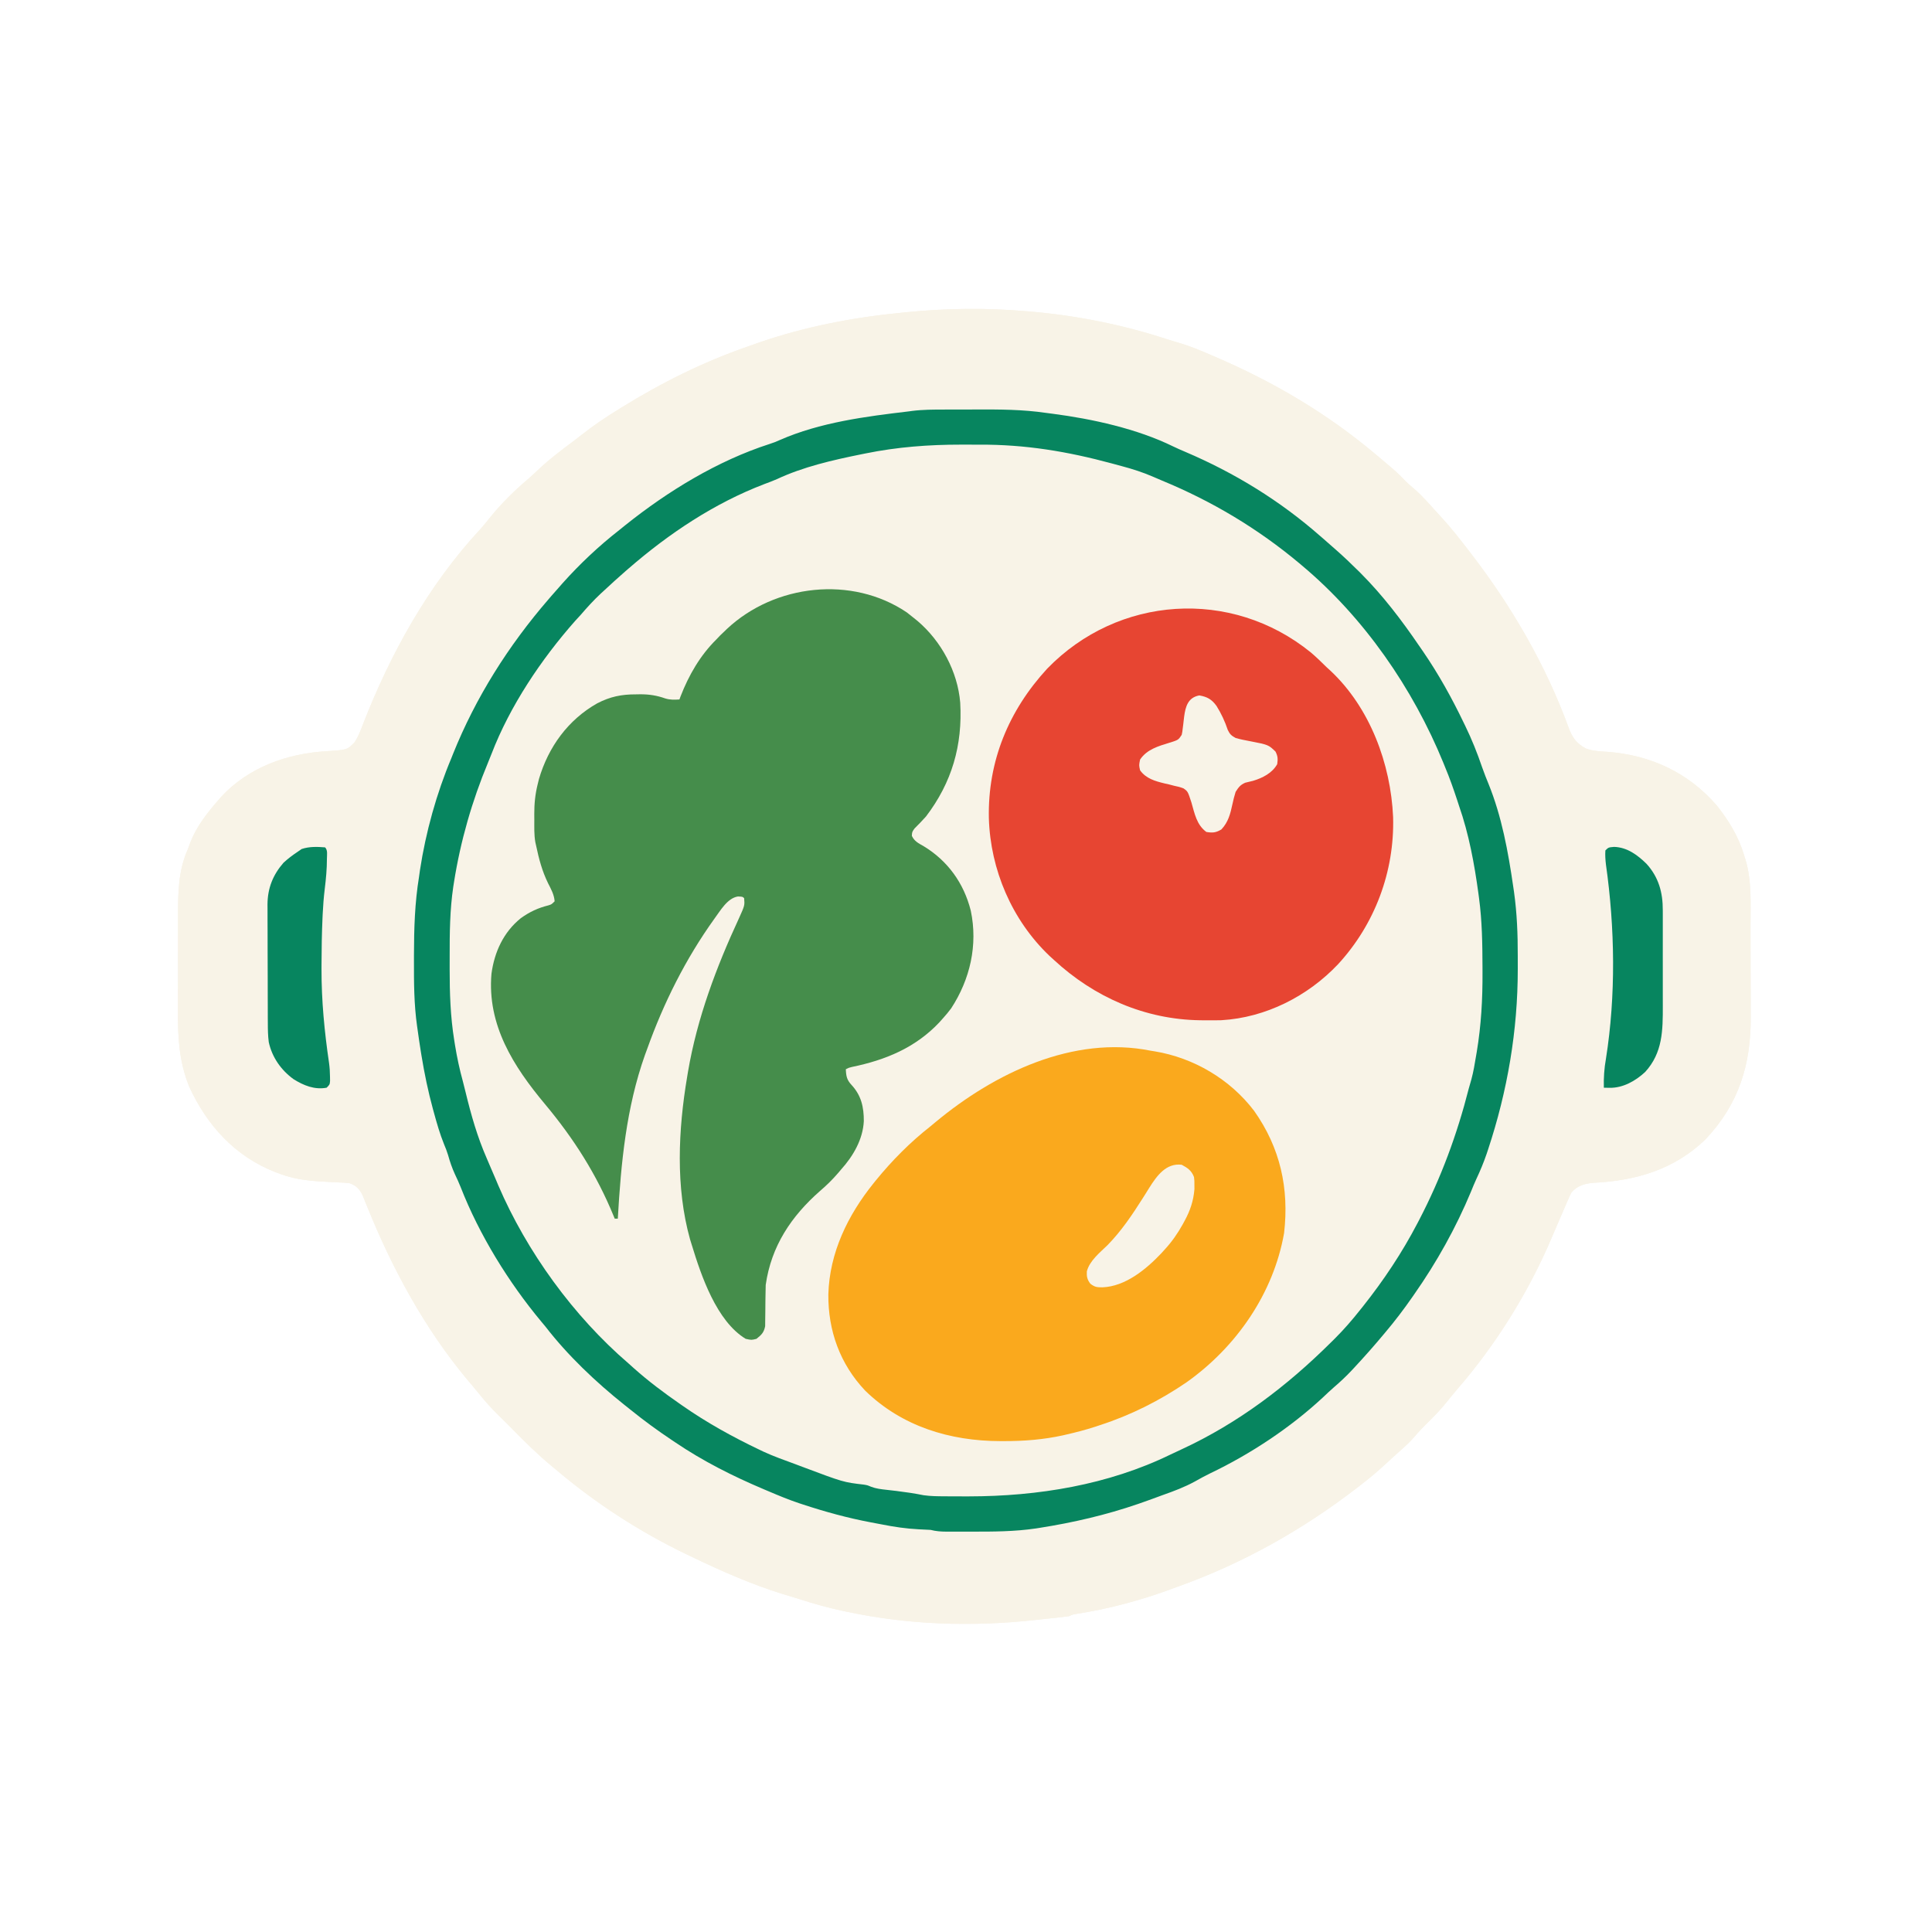
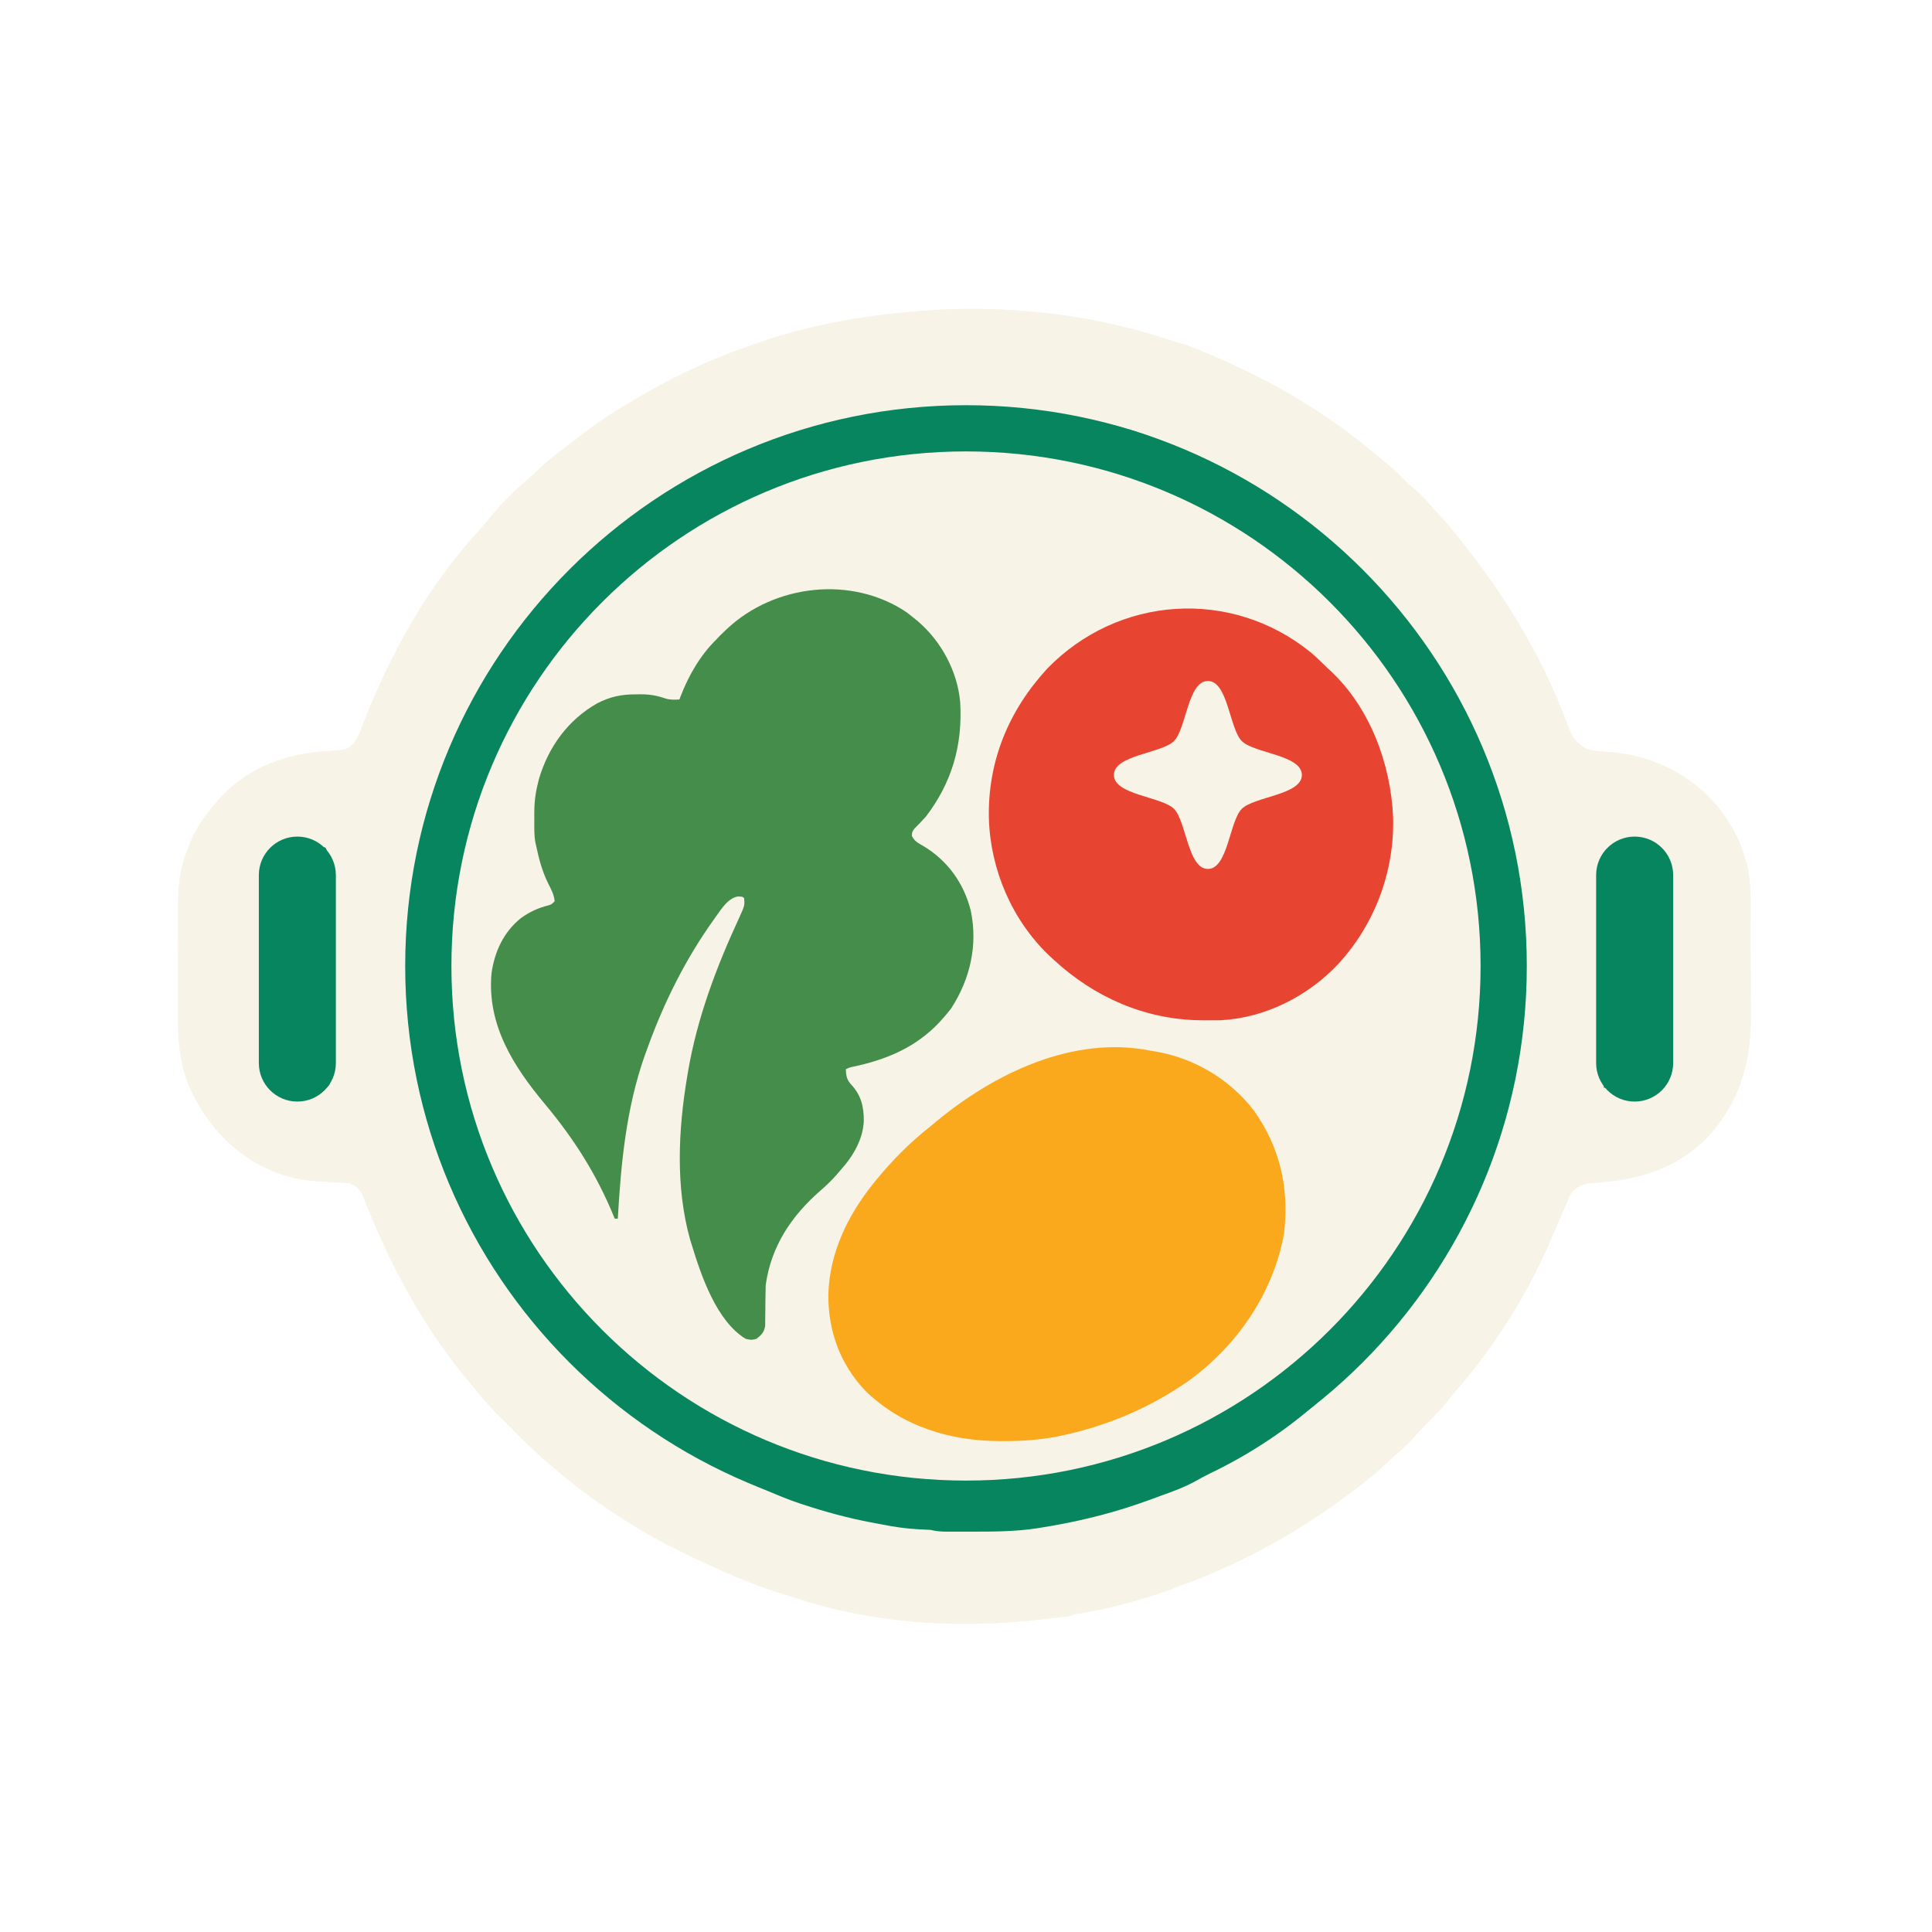
<svg xmlns="http://www.w3.org/2000/svg" viewBox="0 0 1254 1254">
  <g transform="translate(0 16)">
    <path d="M0 0 C0.87 0.07 1.74 0.14 2.63 0.21 C32.52 2.74 62.6 8.75 91.1 18.07 C94.22 19.07 97.35 19.99 100.48 20.92 C106.85 22.88 112.9 25.33 119 28 C119.98 28.42 120.95 28.84 121.96 29.27 C160.31 45.7 195.05 66.07 227 93 C227.28 93.24 227.28 93.24 228.71 94.44 C241 104.78 241 104.78 246.45 110.45 C248.14 112.14 249.92 113.65 251.75 115.19 C256.82 119.56 261.22 124.54 265.67 129.52 C266.87 130.86 268.09 132.18 269.32 133.5 C275.63 140.36 281.33 147.62 287 155 C287.47 155.61 287.95 156.22 288.43 156.85 C314.97 191.17 337.45 229.84 352.28 270.67 C354.6 276.83 357.24 280.47 363.15 283.75 C367.82 285.55 372.67 285.69 377.62 286 C405.54 288.21 429.74 299.43 448.25 320.75 C456.01 330.5 462.45 341 466 353 C466.14 353.44 466.14 353.44 466.86 355.66 C471.17 369.84 470.18 385.14 470.2 399.8 C470.21 400.88 470.21 401.97 470.21 403.08 C470.23 408.81 470.24 414.53 470.24 420.25 C470.25 426.12 470.27 431.99 470.3 437.85 C470.32 442.41 470.32 446.96 470.32 451.52 C470.33 453.68 470.33 455.84 470.35 458 C470.52 488.95 462.65 514.62 440.88 537.62 C420.62 557.15 395.66 564.42 368.09 565.73 C362.56 566.21 357.67 567.63 354 572 C352.76 574.38 352.76 574.38 351.55 577.2 C351.1 578.24 350.65 579.27 350.18 580.34 C349.71 581.44 349.24 582.55 348.75 583.69 C348.5 584.25 348.5 584.25 347.26 587.12 C345.18 591.92 343.11 596.73 341.07 601.54 C325.99 637 304.79 671.01 279.51 700.09 C277.12 702.86 274.84 705.7 272.56 708.56 C268.75 713.26 264.62 717.5 260.31 721.72 C257.53 724.45 254.88 727.21 252.38 730.19 C249.12 734 245.5 737.27 241.74 740.58 C239.3 742.73 236.91 744.93 234.53 747.14 C228.89 752.38 223.11 757.32 217 762 C216.32 762.53 215.64 763.05 214.94 763.59 C179.41 790.99 140.31 812.96 98 828 C96.29 828.63 94.59 829.26 92.88 829.89 C73.41 836.98 53.4 842.29 32.93 845.49 C30 846 30 846 28 847 C25.41 847.36 22.84 847.66 20.24 847.94 C19.46 848.02 18.67 848.11 17.87 848.2 C16.2 848.38 14.53 848.55 12.86 848.73 C10.37 848.99 7.87 849.27 5.37 849.54 C-35.52 853.96 -76.4 852.65 -116.69 844.06 C-117.45 843.9 -118.22 843.74 -119.01 843.57 C-128.3 841.56 -137.35 839.09 -146.39 836.16 C-150.04 834.99 -153.7 833.89 -157.38 832.81 C-178.29 826.37 -198.31 817.48 -218 808 C-218.93 807.56 -219.85 807.11 -220.81 806.66 C-251 792.11 -279.43 773.68 -305 752 C-306.07 751.12 -307.14 750.23 -308.21 749.35 C-317.09 741.95 -325.25 733.95 -333.33 725.7 C-336.23 722.74 -339.16 719.81 -342.14 716.93 C-347.03 712.17 -351.44 707.19 -355.7 701.86 C-358 699 -360.37 696.22 -362.75 693.44 C-390.47 660.15 -411.53 621.21 -427.67 581.17 C-427.81 580.84 -427.81 580.84 -428.48 579.19 C-429.21 577.41 -429.92 575.62 -430.64 573.84 C-432.61 569.74 -434.74 567.62 -439 566 C-441.97 565.65 -441.97 565.65 -445.43 565.51 C-446.69 565.44 -447.95 565.38 -449.26 565.32 C-449.59 565.3 -449.59 565.3 -451.27 565.22 C-462.55 564.68 -473.32 564.01 -484 560 C-484.59 559.78 -484.59 559.78 -487.57 558.69 C-513.72 548.29 -531.73 528.36 -543.25 503.19 C-549.75 486.96 -550.59 471.79 -550.5 454.5 C-550.5 452.16 -550.5 449.82 -550.5 447.49 C-550.5 442.62 -550.49 437.75 -550.47 432.88 C-550.44 426.68 -550.44 420.48 -550.45 414.29 C-550.46 409.47 -550.45 404.66 -550.44 399.84 C-550.44 397.56 -550.44 395.27 -550.44 392.99 C-550.45 377.72 -550.38 363.14 -544 349 C-543.41 347.42 -542.83 345.83 -542.25 344.25 C-538.11 333.93 -531.25 325.32 -524 317 C-523.47 316.39 -522.94 315.77 -522.4 315.14 C-504.52 295.89 -479.36 287 -453.69 285.56 C-440.63 284.7 -440.63 284.7 -435.97 279.92 C-433.51 276.28 -432.09 272.6 -430.56 268.5 C-412.65 222.33 -387.96 177.72 -354.05 141.27 C-351.86 138.84 -349.84 136.32 -347.81 133.75 C-340.45 124.66 -331.96 116.29 -323.02 108.75 C-320.46 106.53 -318.02 104.2 -315.56 101.88 C-308.79 95.57 -301.43 90.07 -294.03 84.53 C-292.17 83.13 -290.34 81.71 -288.52 80.27 C-280.98 74.33 -273.16 69.02 -265 64 C-264.27 63.55 -263.55 63.1 -262.8 62.63 C-236.73 46.47 -209.41 32.85 -180.4 22.83 C-178.33 22.11 -176.26 21.38 -174.2 20.64 C-144.16 10.16 -112.61 4.05 -81 1 C-80 0.9 -79.01 0.79 -77.98 0.69 C-52.3 -1.92 -25.74 -2.26 0 0 Z " fill="#F8F3E7" transform="translate(666,186)" />
    <path d="M0 0 C0.87 0.07 1.74 0.14 2.63 0.21 C32.52 2.74 62.6 8.75 91.1 18.07 C94.22 19.07 97.35 19.99 100.48 20.92 C106.85 22.88 112.9 25.33 119 28 C119.98 28.42 120.95 28.84 121.96 29.27 C160.31 45.7 195.05 66.07 227 93 C227.28 93.24 227.28 93.24 228.71 94.44 C241 104.78 241 104.78 246.45 110.45 C248.14 112.14 249.92 113.65 251.75 115.19 C256.82 119.56 261.22 124.54 265.67 129.52 C266.87 130.86 268.09 132.18 269.32 133.5 C275.63 140.36 281.33 147.62 287 155 C287.47 155.61 287.95 156.22 288.43 156.85 C314.97 191.17 337.45 229.84 352.28 270.67 C354.6 276.83 357.24 280.47 363.15 283.75 C367.82 285.55 372.67 285.69 377.62 286 C405.54 288.21 429.74 299.43 448.25 320.75 C456.01 330.5 462.45 341 466 353 C466.14 353.44 466.14 353.44 466.86 355.66 C471.17 369.84 470.18 385.14 470.2 399.8 C470.21 400.88 470.21 401.97 470.21 403.08 C470.23 408.81 470.24 414.53 470.24 420.25 C470.25 426.12 470.27 431.99 470.3 437.85 C470.32 442.41 470.32 446.96 470.32 451.52 C470.33 453.68 470.33 455.84 470.35 458 C470.52 488.95 462.65 514.62 440.88 537.62 C420.62 557.15 395.66 564.42 368.09 565.73 C362.56 566.21 357.67 567.63 354 572 C352.76 574.38 352.76 574.38 351.55 577.2 C351.1 578.24 350.65 579.27 350.18 580.34 C349.71 581.44 349.24 582.55 348.75 583.69 C348.5 584.25 348.5 584.25 347.26 587.12 C345.18 591.92 343.11 596.73 341.07 601.54 C325.99 637 304.79 671.01 279.51 700.09 C277.12 702.86 274.84 705.7 272.56 708.56 C268.75 713.26 264.62 717.5 260.31 721.72 C257.53 724.45 254.88 727.21 252.38 730.19 C249.12 734 245.5 737.27 241.74 740.58 C239.3 742.73 236.91 744.93 234.53 747.14 C228.89 752.38 223.11 757.32 217 762 C216.32 762.53 215.64 763.05 214.94 763.59 C179.41 790.99 140.31 812.96 98 828 C96.29 828.63 94.59 829.26 92.88 829.89 C73.41 836.98 53.4 842.29 32.93 845.49 C30 846 30 846 28 847 C25.41 847.36 22.84 847.66 20.24 847.94 C19.46 848.02 18.67 848.11 17.87 848.2 C16.2 848.38 14.53 848.55 12.86 848.73 C10.37 848.99 7.87 849.27 5.37 849.54 C-35.52 853.96 -76.4 852.65 -116.69 844.06 C-117.45 843.9 -118.22 843.74 -119.01 843.57 C-128.3 841.56 -137.35 839.09 -146.39 836.16 C-150.04 834.99 -153.7 833.89 -157.38 832.81 C-178.29 826.37 -198.31 817.48 -218 808 C-218.93 807.56 -219.85 807.11 -220.81 806.66 C-251 792.11 -279.43 773.68 -305 752 C-306.07 751.12 -307.14 750.23 -308.21 749.35 C-317.09 741.95 -325.25 733.95 -333.33 725.7 C-336.23 722.74 -339.16 719.81 -342.14 716.93 C-347.03 712.17 -351.44 707.19 -355.7 701.86 C-358 699 -360.37 696.22 -362.75 693.44 C-390.47 660.15 -411.53 621.21 -427.67 581.17 C-427.81 580.84 -427.81 580.84 -428.48 579.19 C-429.21 577.41 -429.92 575.62 -430.64 573.84 C-432.61 569.74 -434.74 567.62 -439 566 C-441.97 565.65 -441.97 565.65 -445.43 565.51 C-446.69 565.44 -447.95 565.38 -449.26 565.32 C-449.59 565.3 -449.59 565.3 -451.27 565.22 C-462.55 564.68 -473.32 564.01 -484 560 C-484.59 559.78 -484.59 559.78 -487.57 558.69 C-513.72 548.29 -531.73 528.36 -543.25 503.19 C-549.75 486.96 -550.59 471.79 -550.5 454.5 C-550.5 452.16 -550.5 449.82 -550.5 447.49 C-550.5 442.62 -550.49 437.75 -550.47 432.88 C-550.44 426.68 -550.44 420.48 -550.45 414.29 C-550.46 409.47 -550.45 404.66 -550.44 399.84 C-550.44 397.56 -550.44 395.27 -550.44 392.99 C-550.45 377.72 -550.38 363.14 -544 349 C-543.41 347.42 -542.83 345.83 -542.25 344.25 C-538.11 333.93 -531.25 325.32 -524 317 C-523.47 316.39 -522.94 315.77 -522.4 315.14 C-504.52 295.89 -479.36 287 -453.69 285.56 C-440.63 284.7 -440.63 284.7 -435.97 279.92 C-433.51 276.28 -432.09 272.6 -430.56 268.5 C-412.65 222.33 -387.96 177.72 -354.05 141.27 C-351.86 138.84 -349.84 136.32 -347.81 133.75 C-340.45 124.66 -331.96 116.29 -323.02 108.75 C-320.46 106.53 -318.02 104.2 -315.56 101.88 C-308.79 95.57 -301.43 90.07 -294.03 84.53 C-292.17 83.13 -290.34 81.71 -288.52 80.27 C-280.98 74.33 -273.16 69.02 -265 64 C-264.27 63.55 -263.55 63.1 -262.8 62.63 C-236.73 46.47 -209.41 32.85 -180.4 22.83 C-178.33 22.11 -176.26 21.38 -174.2 20.64 C-144.16 10.16 -112.61 4.05 -81 1 C-80 0.9 -79.01 0.79 -77.98 0.69 C-52.3 -1.92 -25.74 -2.26 0 0 Z M-104.19 92.31 C-105.24 92.52 -106.3 92.73 -107.39 92.95 C-125.73 96.68 -144.7 101.01 -161.73 108.99 C-164.41 110.18 -167.13 111.18 -169.88 112.19 C-202.4 124.63 -231.8 144.28 -258 167 C-258.62 167.54 -259.25 168.08 -259.89 168.63 C-264.7 172.81 -269.41 177.09 -274.06 181.44 C-274.73 182.05 -275.4 182.67 -276.09 183.31 C-280.71 187.63 -284.89 192.2 -289 197 C-290.21 198.31 -291.41 199.63 -292.62 200.94 C-314.64 225.82 -335 256.17 -346.96 287.3 C-347.7 289.22 -348.47 291.12 -349.26 293.01 C-359.64 317.96 -367.08 343.81 -371.31 370.5 C-371.47 371.5 -371.63 372.5 -371.8 373.53 C-374.01 388.53 -374.17 403.6 -374.13 418.72 C-374.13 421.5 -374.13 424.27 -374.14 427.05 C-374.14 442.52 -373.66 457.76 -371.19 473.06 C-371.01 474.18 -370.83 475.3 -370.65 476.45 C-369.35 484.42 -367.69 492.18 -365.54 499.97 C-364.93 502.26 -364.37 504.55 -363.81 506.85 C-360.22 521.68 -356.16 536 -350 550 C-349.22 551.82 -348.44 553.65 -347.66 555.47 C-346.45 558.32 -345.22 561.16 -344 564 C-343.55 565.08 -343.1 566.16 -342.63 567.27 C-324.08 610.49 -293.72 652.33 -258 683 C-256.89 683.99 -255.79 684.98 -254.69 685.97 C-245.28 694.37 -235.36 701.81 -225 709 C-224.37 709.44 -223.73 709.89 -223.08 710.35 C-207.29 721.38 -190.37 730.72 -173 739 C-172.2 739.38 -171.4 739.77 -170.58 740.16 C-163.84 743.28 -156.82 745.76 -149.85 748.32 C-148.33 748.88 -146.81 749.45 -145.3 750.03 C-118.53 760.09 -118.53 760.09 -105.34 761.61 C-103 762 -103 762 -100.66 762.98 C-97.28 764.28 -94.1 764.6 -90.5 765 C-89.08 765.16 -87.65 765.33 -86.23 765.5 C-85.52 765.58 -84.81 765.66 -84.08 765.75 C-78.18 766.47 -72.27 767.34 -66.45 768.52 C-61.93 769.15 -57.49 769.18 -52.93 769.2 C-51.95 769.21 -50.98 769.22 -49.97 769.22 C-46.79 769.24 -43.61 769.25 -40.44 769.25 C-39.35 769.25 -38.27 769.25 -37.16 769.25 C7.64 769.21 53.3 761.82 93.88 742.02 C96.25 740.88 98.63 739.78 101.01 738.68 C137.63 721.72 169.1 697.84 197.69 669.5 C198.13 669.07 198.13 669.07 200.35 666.88 C206.34 660.9 211.76 654.64 217 648 C217.56 647.3 218.12 646.6 218.7 645.88 C232.11 628.99 244.02 611.13 254 592 C254.35 591.34 254.69 590.67 255.05 589.99 C269.36 562.48 279.72 534.44 287.36 504.43 C287.88 502.45 288.46 500.48 289.05 498.52 C290.37 493.65 291.18 488.73 292 483.75 C292.16 482.8 292.33 481.84 292.5 480.86 C295.39 463.49 296.34 446.41 296.25 428.81 C296.25 427.78 296.24 426.74 296.24 425.68 C296.19 410.71 296 395.86 294 381 C293.94 380.51 293.94 380.51 293.61 378.04 C290.99 358.81 287.42 339.34 281 321 C280.58 319.73 280.17 318.46 279.75 317.19 C277.4 310.02 274.91 302.96 272 296 C271.63 295.09 271.27 294.19 270.89 293.25 C251.11 244.82 219.31 198.72 179 165 C178.46 164.55 177.92 164.09 177.36 163.63 C150.42 141.07 120.73 123.35 88.26 109.94 C86.33 109.14 84.41 108.31 82.5 107.47 C75.8 104.55 69.04 102.4 61.98 100.53 C59.87 99.97 57.77 99.39 55.66 98.82 C26.9 91.03 -0.47 86.46 -30.37 86.61 C-34.3 86.62 -38.23 86.61 -42.15 86.59 C-63.04 86.57 -83.69 88.13 -104.19 92.31 Z " fill="#F8F3E7" transform="translate(666,186)" />
    <path d="M0 0 C1.52 1.16 3.02 2.35 4.5 3.56 C5.34 4.24 6.18 4.92 7.04 5.61 C22.42 18.69 33.11 38.45 34.75 58.66 C36.33 86.3 29.35 110.48 12.5 132.56 C10.09 135.21 7.64 137.8 5.09 140.31 C3.5 142.56 3.5 142.56 3.35 145.09 C4.99 148.61 7.67 149.91 10.94 151.75 C26.66 161.26 37.12 175.81 41.61 193.68 C46.29 215.96 41.17 238.2 28.88 257.04 C27.19 259.33 25.41 261.45 23.5 263.56 C22.71 264.45 21.92 265.33 21.11 266.24 C5.59 282.66 -13.79 290.61 -35.58 295.1 C-37.5 295.56 -37.5 295.56 -39.5 296.56 C-39.31 301.12 -38.85 303.53 -35.69 306.88 C-29.48 313.66 -27.79 321.12 -27.82 330.24 C-28.41 342.1 -34.71 352.91 -42.5 361.56 C-43.14 362.32 -43.78 363.08 -44.44 363.86 C-48.11 368.14 -51.96 371.92 -56.24 375.58 C-74.93 392 -87.91 411.38 -91.5 436.56 C-91.59 438.89 -91.63 441.21 -91.64 443.54 C-91.66 444.85 -91.68 446.16 -91.7 447.51 C-91.73 449.57 -91.75 451.63 -91.75 453.7 C-91.75 455.71 -91.79 457.71 -91.83 459.72 C-91.83 460.32 -91.83 460.32 -91.86 463.34 C-92.68 467.48 -94.24 468.96 -97.5 471.56 C-100.75 472.38 -100.75 472.38 -104.5 471.56 C-123.44 460.06 -133.36 430.64 -139.5 410.56 C-139.88 409.34 -140.26 408.12 -140.64 406.87 C-150.07 373.05 -148.27 335.84 -142.5 301.56 C-142.41 301.01 -142.41 301.01 -141.95 298.23 C-136.01 263.35 -123.59 230.37 -108.78 198.4 C-105.11 190.26 -105.11 190.26 -105.5 185.56 C-106.5 184.56 -106.5 184.56 -109.56 184.44 C-116.44 185.53 -120.94 193.71 -124.85 198.94 C-143.46 224.87 -157.78 253.55 -168.5 283.56 C-168.96 284.82 -169.43 286.07 -169.89 287.33 C-182.04 321.61 -185.45 357.55 -187.5 393.56 C-188.16 393.56 -188.82 393.56 -189.5 393.56 C-189.72 393.02 -189.94 392.48 -190.17 391.92 C-201.25 364.87 -216.07 341.59 -234.8 319.18 C-255.26 294.69 -272.39 267.84 -269.5 234.56 C-267.59 220.47 -261.72 207.64 -250.5 198.56 C-244.84 194.48 -239.31 191.88 -232.53 190.2 C-230.5 189.56 -230.5 189.56 -228.5 187.56 C-228.83 183.19 -230.86 179.6 -232.81 175.75 C-236.63 167.93 -238.72 160.05 -240.5 151.56 C-240.59 151.17 -240.59 151.17 -241.03 149.2 C-241.9 144.3 -241.68 139.34 -241.69 134.38 C-241.7 133.29 -241.71 132.2 -241.72 131.08 C-241.74 124.32 -241.14 118.12 -239.5 111.56 C-239.23 110.45 -238.96 109.34 -238.68 108.2 C-232.59 87.41 -219.79 69.78 -200.88 59.08 C-192.46 54.72 -185.12 53.22 -175.69 53.25 C-175.22 53.24 -175.22 53.24 -172.86 53.2 C-167.05 53.2 -162.18 53.97 -156.7 55.9 C-153.52 56.86 -150.79 56.78 -147.5 56.56 C-147.38 56.23 -147.38 56.23 -146.76 54.54 C-141.39 40.74 -134.07 28.02 -123.5 17.56 C-122.68 16.7 -121.85 15.83 -121 14.94 C-120.18 14.15 -119.35 13.37 -118.5 12.56 C-117.89 11.97 -117.28 11.38 -116.66 10.77 C-85.6 -18.32 -35.59 -23.97 0 0 Z " fill="#458D4B" transform="translate(588.5,381.4375)" />
    <path d="M0 0 C0.81 0.13 1.62 0.26 2.45 0.39 C27.8 4.57 51.4 18.49 67 39 C83.99 63.01 89.8 89.36 86.46 118.36 C79.57 157.56 55.45 192.28 23.22 215.16 C5.96 226.98 -13.09 236.57 -33 243 C-34.03 243.35 -35.06 243.69 -36.12 244.05 C-42.3 246.05 -48.54 247.68 -54.88 249.12 C-55.56 249.28 -56.24 249.44 -56.94 249.61 C-69.76 252.43 -82.48 253.41 -95.56 253.38 C-95.93 253.38 -95.93 253.38 -97.79 253.38 C-130.47 253.32 -161.61 243.83 -185.39 220.67 C-201.83 203.34 -209.56 181.64 -209.35 158.08 C-208.58 131.09 -196.7 106.71 -180 86 C-179.53 85.41 -179.06 84.83 -178.57 84.22 C-167.95 71.18 -156.23 59.39 -143 49 C-141.89 48.08 -140.79 47.16 -139.69 46.24 C-101.63 14.64 -50.49 -10.16 0 0 Z " fill="#FAA91D" transform="translate(747,666)" />
    <path d="M0 0 C3.56 3.03 6.89 6.26 10.21 9.55 C11.05 10.31 11.88 11.07 12.74 11.86 C38.42 35.91 51.9 72.26 53.43 106.88 C54.42 142.26 41.56 176.47 17.7 202.4 C-1.92 223.15 -29.23 237.06 -58.04 238.74 C-61.4 238.82 -64.74 238.83 -68.1 238.8 C-69.29 238.79 -70.49 238.78 -71.71 238.77 C-107.64 238.3 -140.58 223.82 -166.79 199.55 C-167.76 198.66 -168.72 197.78 -169.72 196.87 C-194 173.69 -207.97 141.01 -208.95 107.59 C-209.7 70.62 -196.13 37.77 -171.09 10.56 C-125.11 -36.89 -51.68 -41.91 0 0 Z " fill="#E74532" transform="translate(850.79,407.4517)" />
    <path d="M0 0 C1.33 -0 2.67 -0.01 4 -0.01 C6.79 -0.02 9.58 -0.02 12.37 -0.02 C15.19 -0.02 18.02 -0.02 20.84 -0.04 C36.07 -0.11 51.09 -0.06 66.19 2.17 C67.68 2.36 69.16 2.56 70.65 2.75 C96.31 6.11 125.25 12.47 148.54 23.88 C151.17 25.16 153.83 26.31 156.52 27.45 C188.62 41.13 217.96 59.14 244.19 82.17 C244.92 82.8 245.66 83.43 246.41 84.09 C248.35 85.77 250.27 87.47 252.19 89.17 C252.93 89.82 253.68 90.47 254.44 91.14 C259.4 95.52 264.19 100.06 268.88 104.73 C269.4 105.25 269.92 105.77 270.46 106.3 C284.63 120.52 296.91 136.61 308.19 153.17 C309.05 154.41 309.91 155.66 310.77 156.9 C320.85 171.6 329.49 187.11 337.19 203.17 C337.5 203.8 337.81 204.44 338.13 205.09 C342.45 213.95 346.01 222.83 349.19 232.17 C349.68 233.52 350.18 234.88 350.69 236.23 C350.92 236.85 351.15 237.47 351.39 238.1 C352 239.66 352.63 241.22 353.27 242.77 C361.94 264.09 366.08 286.93 369.38 309.61 C369.46 310.18 369.46 310.18 369.89 313.09 C371.83 326.97 372.35 340.64 372.32 354.64 C372.32 357.46 372.32 360.29 372.33 363.11 C372.35 403.07 365.64 442.28 353.07 480.23 C352.91 480.7 352.91 480.7 352.12 483.09 C350.18 488.76 347.91 494.2 345.36 499.62 C344.16 502.23 343.07 504.87 342 507.54 C332.2 531.07 319.8 553.29 305.19 574.17 C304.99 574.47 304.99 574.47 303.94 575.97 C298.37 584 292.51 591.7 286.19 599.17 C285.76 599.69 285.32 600.21 284.87 600.74 C278.91 607.87 272.77 614.81 266.44 621.61 C265.84 622.26 265.24 622.91 264.62 623.57 C260.95 627.48 257.12 631.07 253.05 634.56 C250.55 636.73 248.16 639.01 245.75 641.29 C224.6 660.92 198.79 677.98 172.82 690.4 C169.36 692.06 166.03 693.91 162.69 695.79 C156.03 699.42 149.14 702.01 142.01 704.52 C139.54 705.4 137.08 706.32 134.63 707.23 C132.82 707.88 131.01 708.53 129.19 709.17 C128.66 709.36 128.66 709.36 125.96 710.31 C105.07 717.49 83.74 722.44 61.94 725.86 C61.2 725.97 60.46 726.09 59.69 726.22 C45.78 728.29 31.72 728.33 17.69 728.3 C14.9 728.29 12.12 728.3 9.34 728.3 C7.55 728.3 5.77 728.3 3.99 728.3 C3.16 728.3 2.34 728.3 1.49 728.31 C-2.13 728.29 -5.32 728.06 -8.81 727.17 C-11.37 727.01 -13.93 726.89 -16.5 726.79 C-24.67 726.38 -32.53 725.21 -40.55 723.61 C-42.92 723.15 -45.31 722.7 -47.69 722.26 C-62.7 719.42 -77.18 715.44 -91.68 710.67 C-92.51 710.4 -93.35 710.12 -94.2 709.84 C-100.88 707.6 -107.34 704.93 -113.81 702.17 C-114.78 701.76 -115.75 701.35 -116.75 700.93 C-137.08 692.35 -156.52 682.56 -174.81 670.17 C-175.12 669.96 -175.12 669.96 -176.72 668.89 C-185.87 662.78 -194.68 656.35 -203.24 649.44 C-204.68 648.27 -206.14 647.12 -207.6 645.97 C-226.16 631.16 -244.3 613.97 -258.81 595.17 C-259.68 594.11 -260.56 593.06 -261.44 592.02 C-282.65 566.58 -301.74 535.65 -313.8 504.72 C-314.9 501.94 -316.15 499.25 -317.43 496.54 C-319.37 492.35 -320.79 488.2 -322.02 483.75 C-322.76 481.34 -323.63 479.1 -324.62 476.79 C-327.32 470.11 -329.28 463.23 -331.18 456.29 C-331.38 455.59 -331.57 454.88 -331.77 454.16 C-334.92 442.62 -337.32 431.03 -339.25 419.23 C-339.37 418.5 -339.48 417.78 -339.61 417.03 C-340.41 412.08 -341.13 407.13 -341.81 402.17 C-341.91 401.49 -342 400.8 -342.11 400.1 C-344.1 386.01 -344.16 371.95 -344.12 357.73 C-344.12 356.53 -344.12 355.34 -344.12 354.11 C-344.08 336.91 -343.6 320.16 -340.81 303.17 C-340.61 301.75 -340.41 300.34 -340.22 298.93 C-336.46 274.28 -329.47 249.12 -319.81 226.17 C-319.65 225.76 -319.65 225.76 -318.84 223.71 C-304.05 186.8 -282.76 153.21 -256.81 123.17 C-256.19 122.45 -255.58 121.73 -254.94 120.99 C-253.25 119.03 -251.53 117.1 -249.81 115.17 C-249.06 114.31 -248.31 113.46 -247.54 112.58 C-236.34 100.06 -224.04 88.51 -210.81 78.17 C-209.49 77.1 -208.16 76.04 -206.84 74.97 C-179.25 52.91 -147.08 33.25 -113.33 22.35 C-109.81 21.17 -109.81 21.17 -106.63 19.76 C-80.54 8.32 -50.86 4.47 -22.81 1.17 C-22.17 1.08 -21.54 0.99 -20.88 0.9 C-13.93 0.01 -7 0.01 0 0 Z M-51 28.48 C-52.05 28.69 -53.11 28.9 -54.19 29.12 C-72.54 32.85 -91.51 37.18 -108.54 45.16 C-111.22 46.35 -113.94 47.34 -116.68 48.36 C-149.2 60.8 -178.61 80.44 -204.81 103.17 C-205.43 103.71 -206.05 104.25 -206.7 104.8 C-211.5 108.98 -216.21 113.26 -220.87 117.61 C-221.54 118.22 -222.21 118.84 -222.9 119.47 C-227.52 123.79 -231.7 128.36 -235.81 133.17 C-237.02 134.48 -238.22 135.79 -239.43 137.11 C-261.45 161.99 -281.81 192.34 -293.77 223.47 C-294.51 225.38 -295.28 227.28 -296.07 229.18 C-306.44 254.13 -313.89 279.98 -318.12 306.67 C-318.28 307.67 -318.44 308.67 -318.6 309.7 C-320.82 324.69 -320.97 339.76 -320.94 354.89 C-320.93 357.67 -320.94 360.44 -320.95 363.22 C-320.95 378.69 -320.47 393.93 -318 409.23 C-317.82 410.35 -317.64 411.47 -317.46 412.62 C-316.16 420.59 -314.5 428.35 -312.35 436.14 C-311.74 438.43 -311.18 440.72 -310.62 443.02 C-307.03 457.85 -302.96 472.17 -296.81 486.17 C-296.03 487.99 -295.25 489.82 -294.47 491.64 C-293.25 494.49 -292.03 497.33 -290.81 500.17 C-290.36 501.25 -289.91 502.33 -289.44 503.44 C-270.89 546.66 -240.53 588.5 -204.81 619.17 C-203.7 620.16 -202.6 621.15 -201.5 622.14 C-192.09 630.54 -182.16 637.98 -171.81 645.17 C-171.17 645.61 -170.54 646.06 -169.89 646.51 C-154.1 657.55 -137.18 666.89 -119.81 675.17 C-119.01 675.55 -118.21 675.94 -117.39 676.33 C-110.65 679.45 -103.62 681.92 -96.66 684.48 C-95.14 685.05 -93.62 685.62 -92.11 686.2 C-65.34 696.25 -65.34 696.25 -52.15 697.78 C-49.81 698.17 -49.81 698.17 -47.47 699.15 C-44.09 700.44 -40.91 700.77 -37.31 701.17 C-35.88 701.33 -34.46 701.5 -33.04 701.66 C-32.33 701.75 -31.62 701.83 -30.89 701.91 C-24.99 702.63 -19.08 703.51 -13.26 704.68 C-8.74 705.32 -4.3 705.35 0.26 705.37 C1.24 705.38 2.22 705.39 3.22 705.39 C6.4 705.41 9.58 705.42 12.75 705.42 C13.84 705.42 14.92 705.42 16.03 705.42 C60.83 705.38 106.49 697.99 147.07 678.19 C149.44 677.05 151.82 675.95 154.2 674.85 C190.82 657.89 222.29 634.01 250.88 605.67 C251.32 605.24 251.32 605.24 253.54 603.04 C259.53 597.07 264.95 590.81 270.19 584.17 C270.75 583.47 271.31 582.77 271.89 582.05 C285.3 565.15 297.21 547.29 307.19 528.17 C307.54 527.51 307.89 526.84 308.24 526.16 C322.56 498.65 332.91 470.6 340.55 440.6 C341.07 438.62 341.65 436.65 342.24 434.69 C343.56 429.81 344.37 424.9 345.19 419.92 C345.36 418.96 345.52 418.01 345.69 417.03 C348.59 399.66 349.54 382.57 349.44 364.98 C349.44 363.95 349.44 362.91 349.43 361.84 C349.38 346.88 349.19 332.03 347.19 317.17 C347.13 316.68 347.13 316.68 346.8 314.2 C344.18 294.98 340.61 275.51 334.19 257.17 C333.77 255.9 333.36 254.63 332.95 253.36 C330.59 246.19 328.1 239.13 325.19 232.17 C324.82 231.26 324.46 230.35 324.08 229.42 C304.31 180.98 272.5 134.89 232.19 101.17 C231.65 100.71 231.11 100.26 230.56 99.79 C203.61 77.24 173.92 59.51 141.45 46.11 C139.52 45.31 137.61 44.47 135.69 43.64 C128.99 40.72 122.24 38.57 115.18 36.69 C113.06 36.13 110.96 35.56 108.85 34.98 C80.09 27.2 52.72 22.63 22.82 22.78 C18.89 22.79 14.97 22.78 11.04 22.76 C-9.85 22.74 -30.5 24.3 -51 28.48 Z " fill="#07855F" transform="translate(612.8086,249.832)" />
    <path d="M0 0 C1.87 1.87 1.17 4.94 1.19 7.44 C1.19 13.98 0.6 20.35 -0.2 26.83 C-0.86 32.29 -1.29 37.72 -1.55 43.21 C-1.59 44.07 -1.63 44.92 -1.67 45.81 C-2.12 55.87 -2.28 65.93 -2.31 76 C-2.32 76.98 -2.32 77.97 -2.32 78.98 C-2.35 99.48 -0.43 119.48 2.55 139.75 C2.97 142.8 3.17 145.73 3.19 148.81 C3.2 149.75 3.22 150.68 3.23 151.64 C3 154 3 154 1 156 C-6.83 157.45 -13.87 154.57 -20.42 150.49 C-28.53 144.64 -34.46 136.22 -36.56 126.36 C-37.1 122.2 -37.16 118.13 -37.16 113.94 C-37.17 113.05 -37.17 112.16 -37.18 111.24 C-37.19 108.3 -37.2 105.36 -37.2 102.42 C-37.21 100.37 -37.21 98.32 -37.22 96.26 C-37.23 91.96 -37.24 87.66 -37.24 83.36 C-37.25 77.87 -37.27 72.38 -37.3 66.89 C-37.32 62.65 -37.32 58.41 -37.32 54.17 C-37.33 52.14 -37.33 50.12 -37.35 48.1 C-37.36 45.26 -37.36 42.42 -37.36 39.58 C-37.37 38.75 -37.37 37.93 -37.38 37.08 C-37.31 26.55 -33.91 17.93 -27 10 C-24.17 7.38 -21.21 5.14 -18 3 C-17.54 2.68 -17.54 2.68 -15.19 1.06 C-10.23 -0.59 -5.19 -0.42 0 0 Z " fill="#07855F" transform="translate(211,534)" />
    <path d="M0 0 C8.44 0.26 15.17 5.25 21.01 10.98 C28.88 19.66 31.63 29.59 31.57 41.12 C31.57 41.97 31.58 42.81 31.58 43.68 C31.59 46.44 31.58 49.2 31.58 51.96 C31.58 53.89 31.58 55.83 31.58 57.76 C31.59 61.81 31.58 65.86 31.57 69.91 C31.56 75.07 31.57 80.24 31.58 85.4 C31.59 89.4 31.59 93.39 31.58 97.39 C31.58 99.29 31.58 101.19 31.59 103.1 C31.62 119.07 31.55 133.63 20.12 146.12 C13.85 151.94 5.74 156.52 -2.94 156.38 C-3.56 156.36 -3.56 156.36 -6.69 156.31 C-6.85 149.84 -6.44 143.81 -5.31 137.44 C1.19 96.42 0.51 52.54 -5.32 11.48 C-5.68 8.37 -5.9 5.45 -5.69 2.31 C-3.69 0.31 -3.69 0.31 0 0 Z " fill="#07855F" transform="translate(1047.688,533.6875)" />
-     <path d="M0 0 C5.13 0.9 8.02 2.51 11.13 6.77 C14.28 11.79 16.61 16.88 18.51 22.5 C19.87 25.25 20.85 26.14 23.56 27.62 C26.49 28.48 29.45 29.06 32.44 29.62 C44.86 32.02 44.86 32.02 49.44 36.44 C50.98 39.43 51.04 41.3 50.56 44.62 C47.3 50.43 41.11 53.55 34.89 55.43 C33.21 55.87 31.52 56.28 29.82 56.66 C26.6 58.04 25.43 59.67 23.56 62.62 C22.74 65.3 22.06 67.83 21.5 70.56 C20.17 76.77 18.81 82.25 14.31 87 C10.71 89.13 8.68 89.29 4.56 88.62 C-1.78 83.92 -3.01 76.76 -5.13 69.46 C-7.46 62.32 -7.46 62.32 -10.27 60.33 C-12.32 59.54 -14.27 59.03 -16.44 58.62 C-17.49 58.35 -18.55 58.07 -19.63 57.78 C-20.6 57.56 -21.57 57.35 -22.56 57.12 C-28.73 55.63 -34.57 53.98 -38.44 48.62 C-39.19 45.31 -39.19 45.31 -38.44 41.62 C-34.01 35 -26.5 32.89 -19.25 30.67 C-13.63 28.91 -13.63 28.91 -11.44 25.62 C-11.01 23.64 -11.01 23.64 -10.76 21.39 C-10.66 20.57 -10.55 19.75 -10.44 18.9 C-10.23 17.19 -10.03 15.47 -9.85 13.76 C-8.97 7.18 -7.33 1.33 0 0 Z " fill="#F8F3E7" transform="translate(778.4375,435.375)" />
-     <path d="M0 0 C3.98 2.14 6.37 3.78 8 8 C8.27 10.48 8.27 10.48 8.25 13.19 C8.25 13.63 8.25 13.63 8.27 15.86 C7.62 23.47 5.53 29.76 1.88 36.44 C1.47 37.18 1.07 37.92 0.66 38.68 C-2.65 44.65 -6.36 49.96 -11 55 C-11.75 55.83 -12.5 56.66 -13.27 57.51 C-23.13 67.91 -36.55 78.99 -51.44 79.56 C-55.01 79.57 -56.47 79.41 -59.3 77.2 C-61.33 74.57 -61.75 72.52 -61.57 69.21 C-59.76 62.25 -53.07 57 -48.1 52.14 C-39.19 43.04 -32.01 32.38 -25.23 21.64 C-24.76 20.89 -24.28 20.14 -23.79 19.37 C-22.88 17.92 -21.97 16.46 -21.07 15 C-16.15 7.2 -10.16 -1.22 0 0 Z " fill="#F8F3E7" transform="translate(767,740)" />
+     <path d="M0 0 C5.13 0.9 8.02 2.51 11.13 6.77 C14.28 11.79 16.61 16.88 18.51 22.5 C19.87 25.25 20.85 26.14 23.56 27.62 C26.49 28.48 29.45 29.06 32.44 29.62 C44.86 32.02 44.86 32.02 49.44 36.44 C50.98 39.43 51.04 41.3 50.56 44.62 C47.3 50.43 41.11 53.55 34.89 55.43 C33.21 55.87 31.52 56.28 29.82 56.66 C26.6 58.04 25.43 59.67 23.56 62.62 C22.74 65.3 22.06 67.83 21.5 70.56 C20.17 76.77 18.81 82.25 14.31 87 C10.71 89.13 8.68 89.29 4.56 88.62 C-1.78 83.92 -3.01 76.76 -5.13 69.46 C-7.46 62.32 -7.46 62.32 -10.27 60.33 C-12.32 59.54 -14.27 59.03 -16.44 58.62 C-17.49 58.35 -18.55 58.07 -19.63 57.78 C-20.6 57.56 -21.57 57.35 -22.56 57.12 C-28.73 55.63 -34.57 53.98 -38.44 48.62 C-39.19 45.31 -39.19 45.31 -38.44 41.62 C-34.01 35 -26.5 32.89 -19.25 30.67 C-13.63 28.91 -13.63 28.91 -11.44 25.62 C-11.01 23.64 -11.01 23.64 -10.76 21.39 C-10.66 20.57 -10.55 19.75 -10.44 18.9 C-10.23 17.19 -10.03 15.47 -9.85 13.76 C-8.97 7.18 -7.33 1.33 0 0 Z " fill="#E74532" transform="translate(778.4375,435.375)" />
+     <path d="M0 0 C3.98 2.14 6.37 3.78 8 8 C8.27 10.48 8.27 10.48 8.25 13.19 C8.25 13.63 8.25 13.63 8.27 15.86 C7.62 23.47 5.53 29.76 1.88 36.44 C1.47 37.18 1.07 37.92 0.66 38.68 C-2.65 44.65 -6.36 49.96 -11 55 C-11.75 55.83 -12.5 56.66 -13.27 57.51 C-23.13 67.91 -36.55 78.99 -51.44 79.56 C-55.01 79.57 -56.47 79.41 -59.3 77.2 C-61.33 74.57 -61.75 72.52 -61.57 69.21 C-59.76 62.25 -53.07 57 -48.1 52.14 C-39.19 43.04 -32.01 32.38 -25.23 21.64 C-24.76 20.89 -24.28 20.14 -23.79 19.37 C-22.88 17.92 -21.97 16.46 -21.07 15 C-16.15 7.2 -10.16 -1.22 0 0 Z " fill="#FAA91D" transform="translate(767,740)" />
+     <circle cx="627" cy="611" r="349" fill="none" stroke="#07855F" stroke-width="30" />
+     <rect x="168" y="527" width="50" height="172" rx="25" fill="#07855F" />
+     <rect x="1036" y="527" width="50" height="172" rx="25" fill="#07855F" />
+     <path fill="#F8F3E7" d="M784 426c13 0 14 31 22 39s39 9 39 22-31 14-39 22-9 39-22 39-14-31-22-39-39-9-39-22 31-14 39-22 9-39 22-39Z" />
  </g>
</svg>
